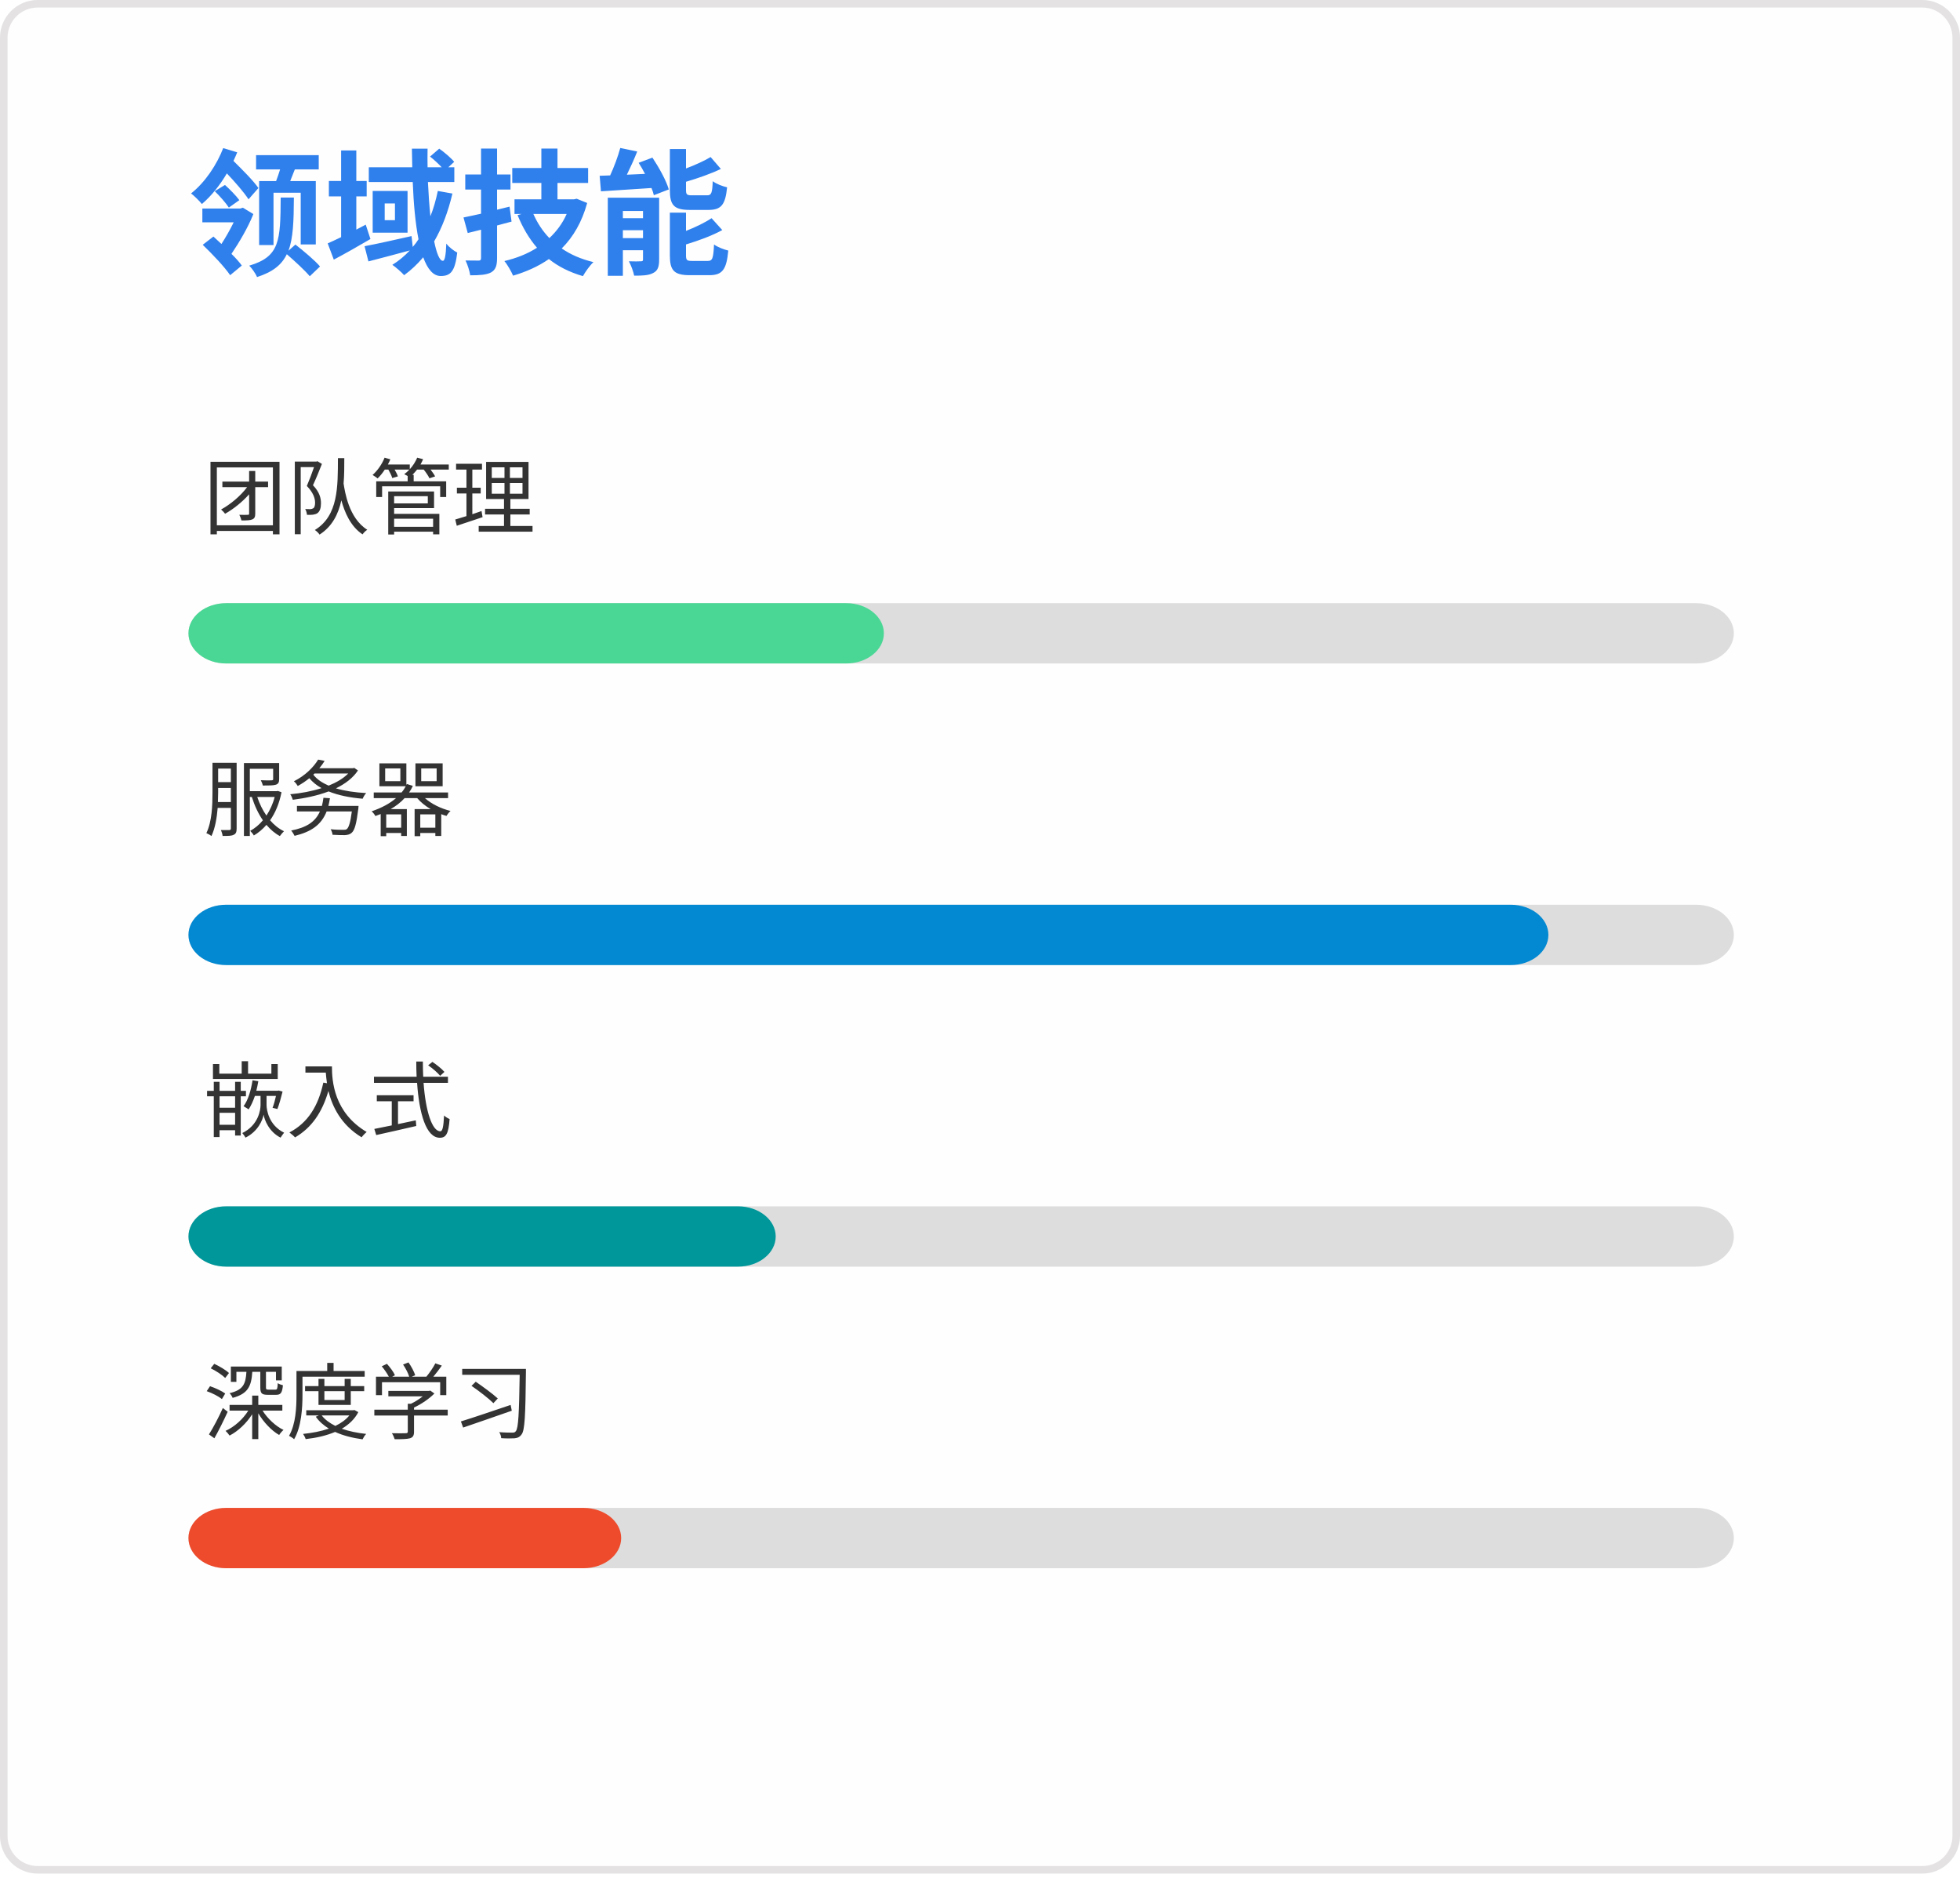
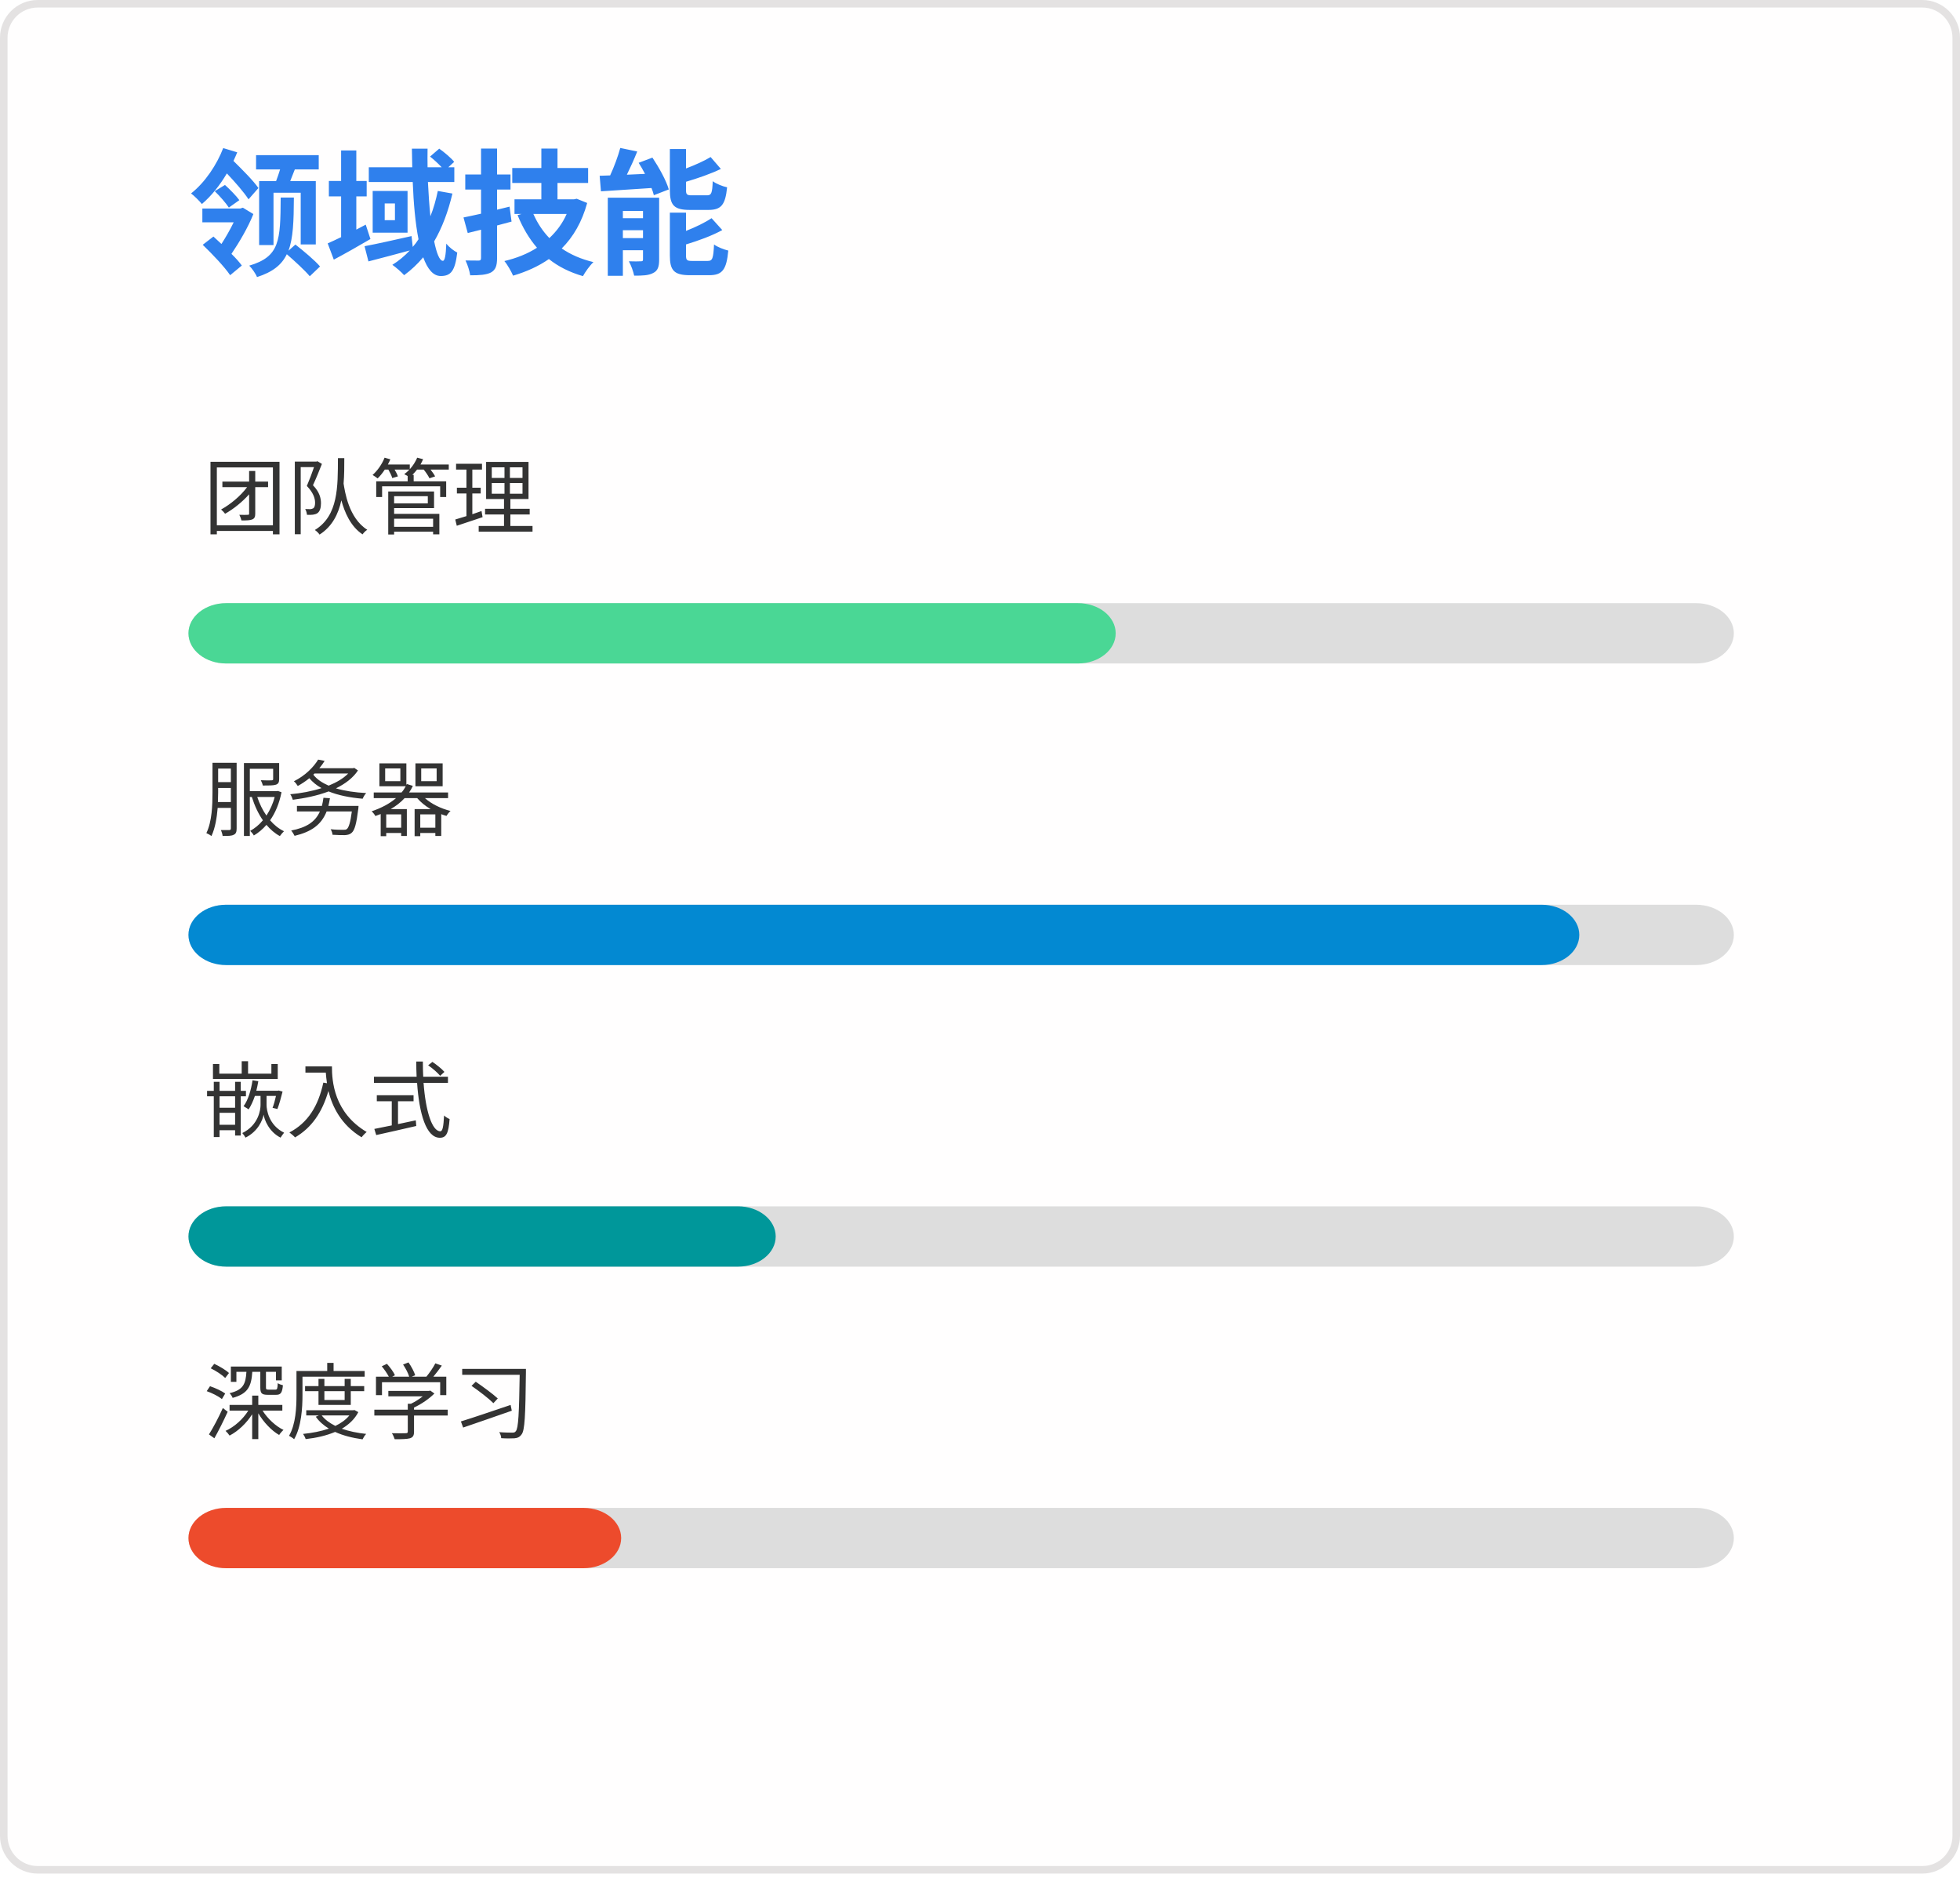
<svg xmlns="http://www.w3.org/2000/svg" width="260" height="250" viewBox="0 0 260 250" fill="none">
  <rect data-testid="card-bg" x="0.5" y="0.5" rx="4.5" height="99%" stroke="#E4E2E2" width="259" fill="#fffefe" stroke-opacity="1" />
  <style>
        .header {
            font: 600 18px 'Segoe UI', Ubuntu, Sans-Serif;
            fill: #2f80ed;
            animation: fadeInAnimation 0.8s ease-in-out forwards;
        }

        .lang-name {
            font: 400 11px 'Segoe UI', Ubuntu, Sans-Serif;
            fill: #333
        }
    </style>
  <g data-testid="card-title" transform="translate(25, 35)">
    <g transform="translate(0, 0)">
      <text x="0" y="0" class="header" data-testid="header">领域技能</text>
    </g>
  </g>
  <svg data-testid="lang-items" x="25">
    <g data-testid="main-card-body" transform="translate(0, 55)">
      <g transform="translate(0, 0)">
        <text data-testid="lang-name" x="2" y="15" class="lang-name">团队管理</text>
        <svg width="205">
          <rect rx="5" ry="5" x="0" y="25" width="205" height="8" fill="#ddd" />
-           <rect height="8" fill="#4ad795" rx="5" ry="5" x="0" y="25" data-testid="lang-progress" width="45%">
+           <rect height="8" fill="#4ad795" rx="5" ry="5" x="0" y="25" data-testid="lang-progress" width="60%">
                    </rect>
        </svg>
      </g>
      <g transform="translate(0, 40)">
        <text data-testid="lang-name" x="2" y="15" class="lang-name">服务器</text>
        <svg width="205">
          <rect rx="5" ry="5" x="0" y="25" width="205" height="8" fill="#ddd" />
-           <rect height="8" fill="#0389d2" rx="5" ry="5" x="0" y="25" data-testid="lang-progress" width="88%">
+           <rect height="8" fill="#0389d2" rx="5" ry="5" x="0" y="25" data-testid="lang-progress" width="90%">
                    </rect>
        </svg>
      </g>
      <g transform="translate(0, 80)">
        <text data-testid="lang-name" x="2" y="15" class="lang-name">嵌入式</text>
        <svg width="205">
          <rect rx="5" ry="5" x="0" y="25" width="205" height="8" fill="#ddd" />
          <rect height="8" fill="#00979a" rx="5" ry="5" x="0" y="25" data-testid="lang-progress" width="38%">
                    </rect>
        </svg>
      </g>
      <g transform="translate(0, 120)">
        <text data-testid="lang-name" x="2" y="15" class="lang-name">深度学习</text>
        <svg width="205">
          <rect rx="5" ry="5" x="0" y="25" width="205" height="8" fill="#ddd" />
          <rect height="8" fill="#ed4b2c" rx="5" ry="5" x="0" y="25" data-testid="lang-progress" width="28%">
                    </rect>
        </svg>
      </g>
    </g>
  </svg>
</svg>
